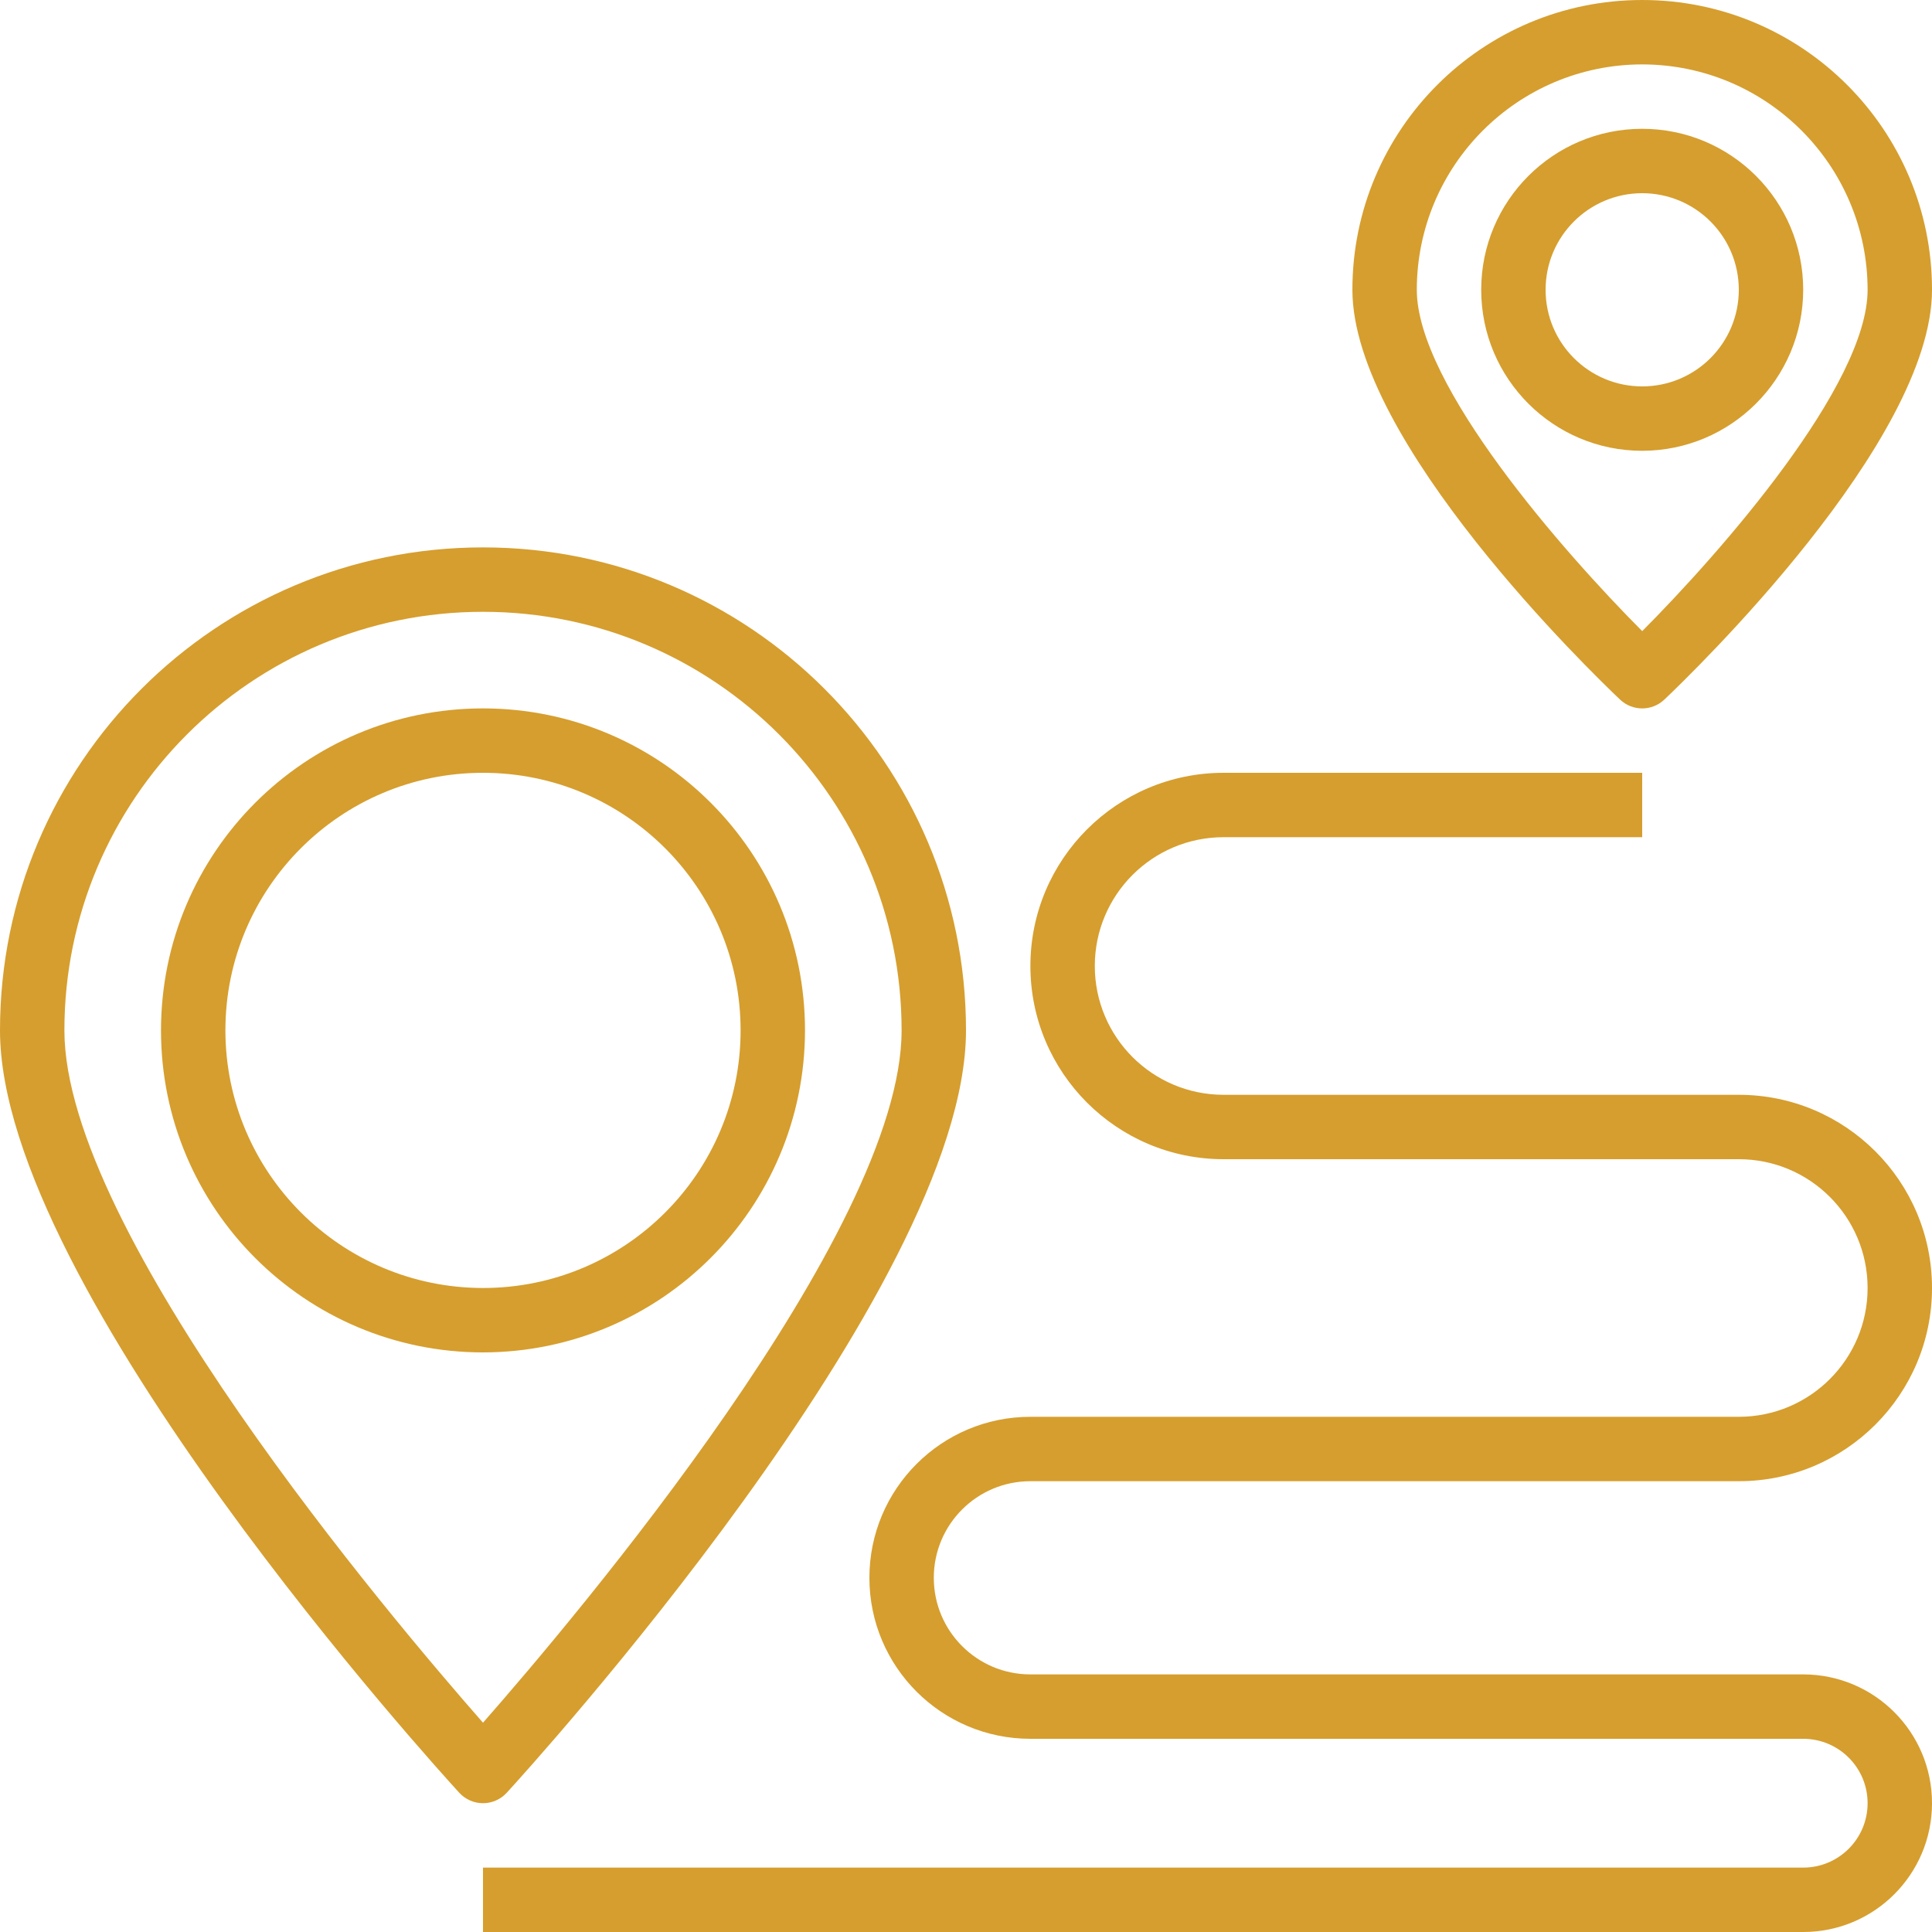
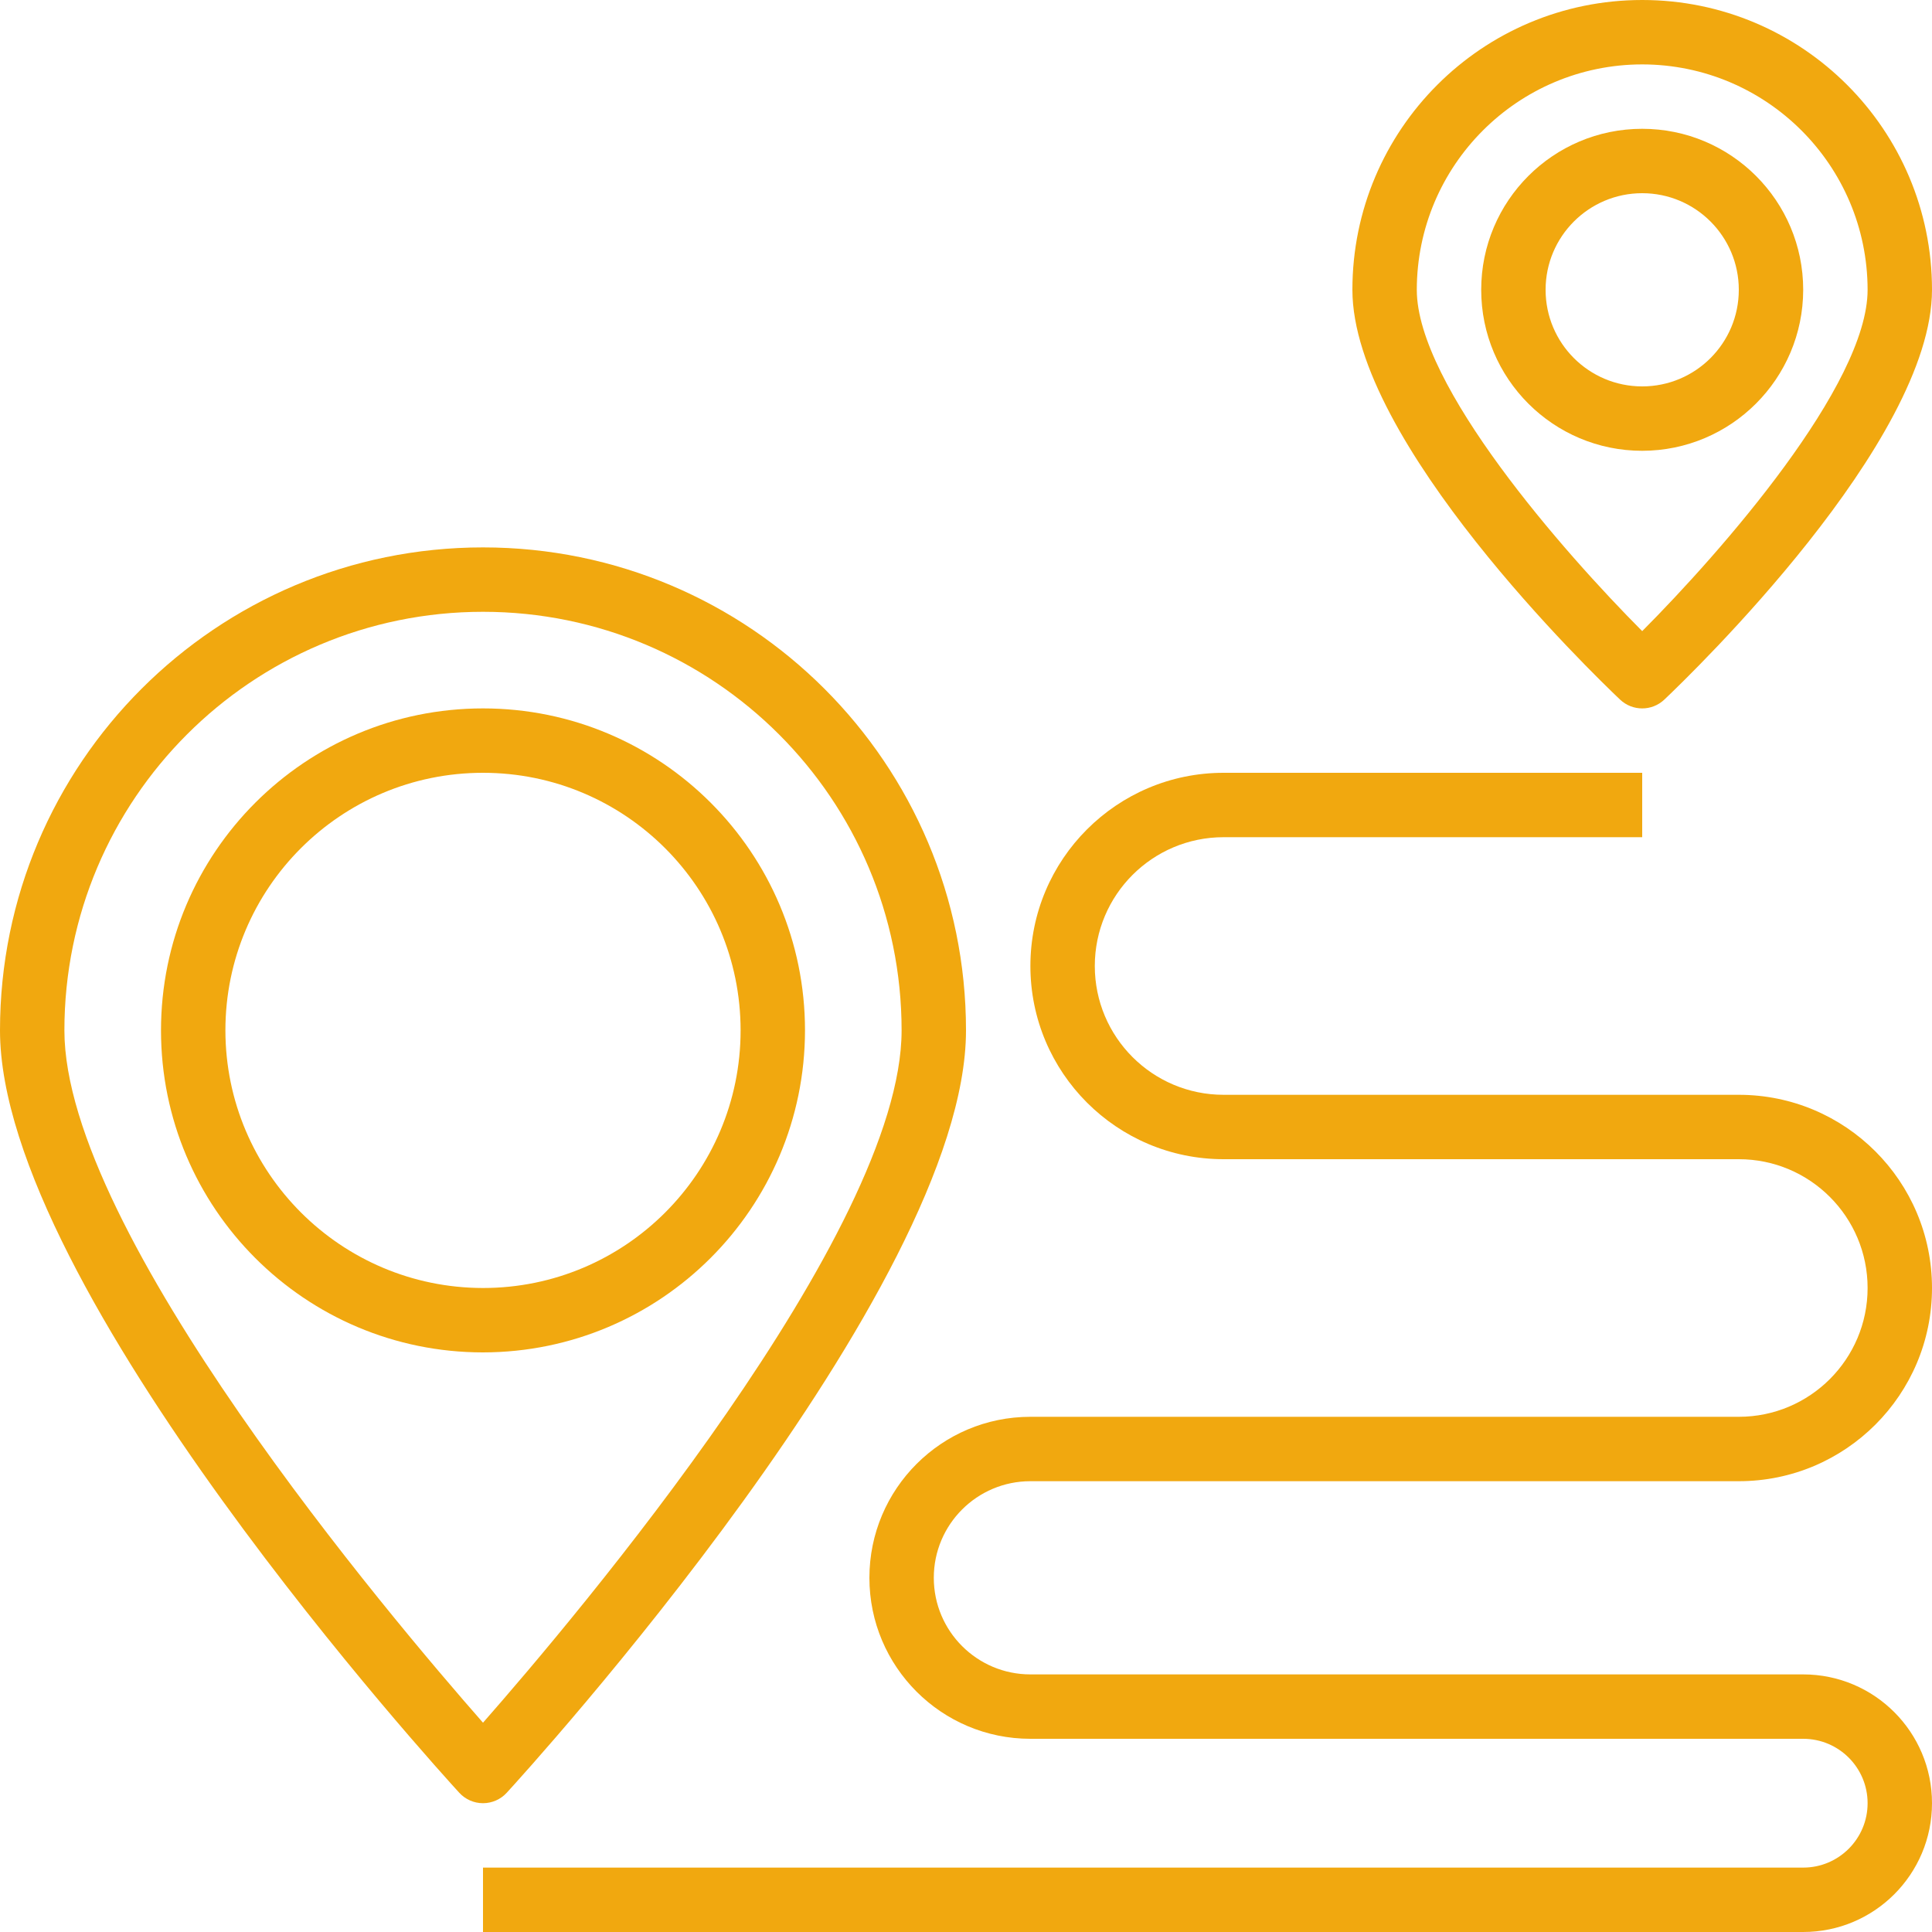
<svg xmlns="http://www.w3.org/2000/svg" height="480pt" viewBox="0 0 480 480" width="480pt">
-   <path style="fill:#d69e2e;" d="m200 256c0-44.184-35.816-80-80-80s-80 35.816-80 80 35.816 80 80 80c44.164-.047 79.953-35.836 80-80zm-144 0c0-35.348 28.652-64 64-64s64 28.652 64 64-28.652 64-64 64c-35.328-.039-63.961-28.672-64-64zm0 0" />
-   <path style="fill:#d69e2e;" d="m125.895 445.406c4.656-5.078 114.105-125.176 114.105-189.406 0-66.273-53.727-120-120-120s-120 53.727-120 120c0 64.23 109.449 184.328 114.105 189.406 1.516 1.652 3.652 2.594 5.895 2.594s4.379-.941 5.895-2.594zm-109.895-189.406c0-57.438 46.562-104 104-104s104 46.562 104 104c0 50.137-81.176 146.016-104 172-22.824-25.977-104-121.84-104-172zm0 0" />
-   <path style="fill:#d69e2e;" d="m256 368h176c26.508 0 48-21.492 48-48s-21.492-48-48-48h-128c-17.672 0-32-14.328-32-32s14.328-32 32-32h104v-16h-104c-26.508 0-48 21.492-48 48s21.492 48 48 48h128c17.672 0 32 14.328 32 32s-14.328 32-32 32h-176c-22.09 0-40 17.91-40 40s17.91 40 40 40h192c8.836 0 16 7.164 16 16s-7.164 16-16 16h-328v16h328c17.672 0 32-14.328 32-32s-14.328-32-32-32h-192c-13.254 0-24-10.746-24-24s10.746-24 24-24zm0 0" />
-   <path style="fill:#d69e2e;" d="m448 72c0-22.09-17.91-40-40-40s-40 17.91-40 40 17.91 40 40 40c22.082-.027 39.973-17.918 40-40zm-64 0c0-13.254 10.746-24 24-24s24 10.746 24 24-10.746 24-24 24-24-10.746-24-24zm0 0" />
-   <path style="fill:#d69e2e;" d="m402.496 173.809c3.086 2.926 7.922 2.926 11.008 0 6.809-6.457 66.496-64.113 66.496-101.809 0-39.766-32.234-72-72-72s-72 32.234-72 72c0 37.695 59.688 95.352 66.496 101.809zm5.504-157.809c30.914.035 55.965 25.086 56 56 0 23.68-36.426 65.152-56 84.801-19.574-19.656-56-61.113-56-84.801.035-30.914 25.086-55.965 56-56zm0 0" />
+   <path style="fill:#f1a80f;" d="m200 256c0-44.184-35.816-80-80-80s-80 35.816-80 80 35.816 80 80 80c44.164-.047 79.953-35.836 80-80zm-144 0c0-35.348 28.652-64 64-64s64 28.652 64 64-28.652 64-64 64c-35.328-.039-63.961-28.672-64-64zm0 0" />
+   <path style="fill:#f1a80f;" d="m125.895 445.406c4.656-5.078 114.105-125.176 114.105-189.406 0-66.273-53.727-120-120-120s-120 53.727-120 120c0 64.23 109.449 184.328 114.105 189.406 1.516 1.652 3.652 2.594 5.895 2.594s4.379-.941 5.895-2.594zm-109.895-189.406c0-57.438 46.562-104 104-104s104 46.562 104 104c0 50.137-81.176 146.016-104 172-22.824-25.977-104-121.84-104-172zm0 0" />
+   <path style="fill:#f1a80f;" d="m256 368h176c26.508 0 48-21.492 48-48s-21.492-48-48-48h-128c-17.672 0-32-14.328-32-32s14.328-32 32-32h104v-16h-104c-26.508 0-48 21.492-48 48s21.492 48 48 48h128c17.672 0 32 14.328 32 32s-14.328 32-32 32h-176c-22.09 0-40 17.91-40 40s17.91 40 40 40h192c8.836 0 16 7.164 16 16s-7.164 16-16 16h-328v16h328c17.672 0 32-14.328 32-32s-14.328-32-32-32h-192c-13.254 0-24-10.746-24-24s10.746-24 24-24zm0 0" />
+   <path style="fill:#f1a80f;" d="m448 72c0-22.09-17.91-40-40-40s-40 17.91-40 40 17.91 40 40 40c22.082-.027 39.973-17.918 40-40zm-64 0c0-13.254 10.746-24 24-24s24 10.746 24 24-10.746 24-24 24-24-10.746-24-24zm0 0" />
+   <path style="fill:#f1a80f;" d="m402.496 173.809c3.086 2.926 7.922 2.926 11.008 0 6.809-6.457 66.496-64.113 66.496-101.809 0-39.766-32.234-72-72-72s-72 32.234-72 72c0 37.695 59.688 95.352 66.496 101.809zm5.504-157.809c30.914.035 55.965 25.086 56 56 0 23.68-36.426 65.152-56 84.801-19.574-19.656-56-61.113-56-84.801.035-30.914 25.086-55.965 56-56zm0 0" />
</svg>
